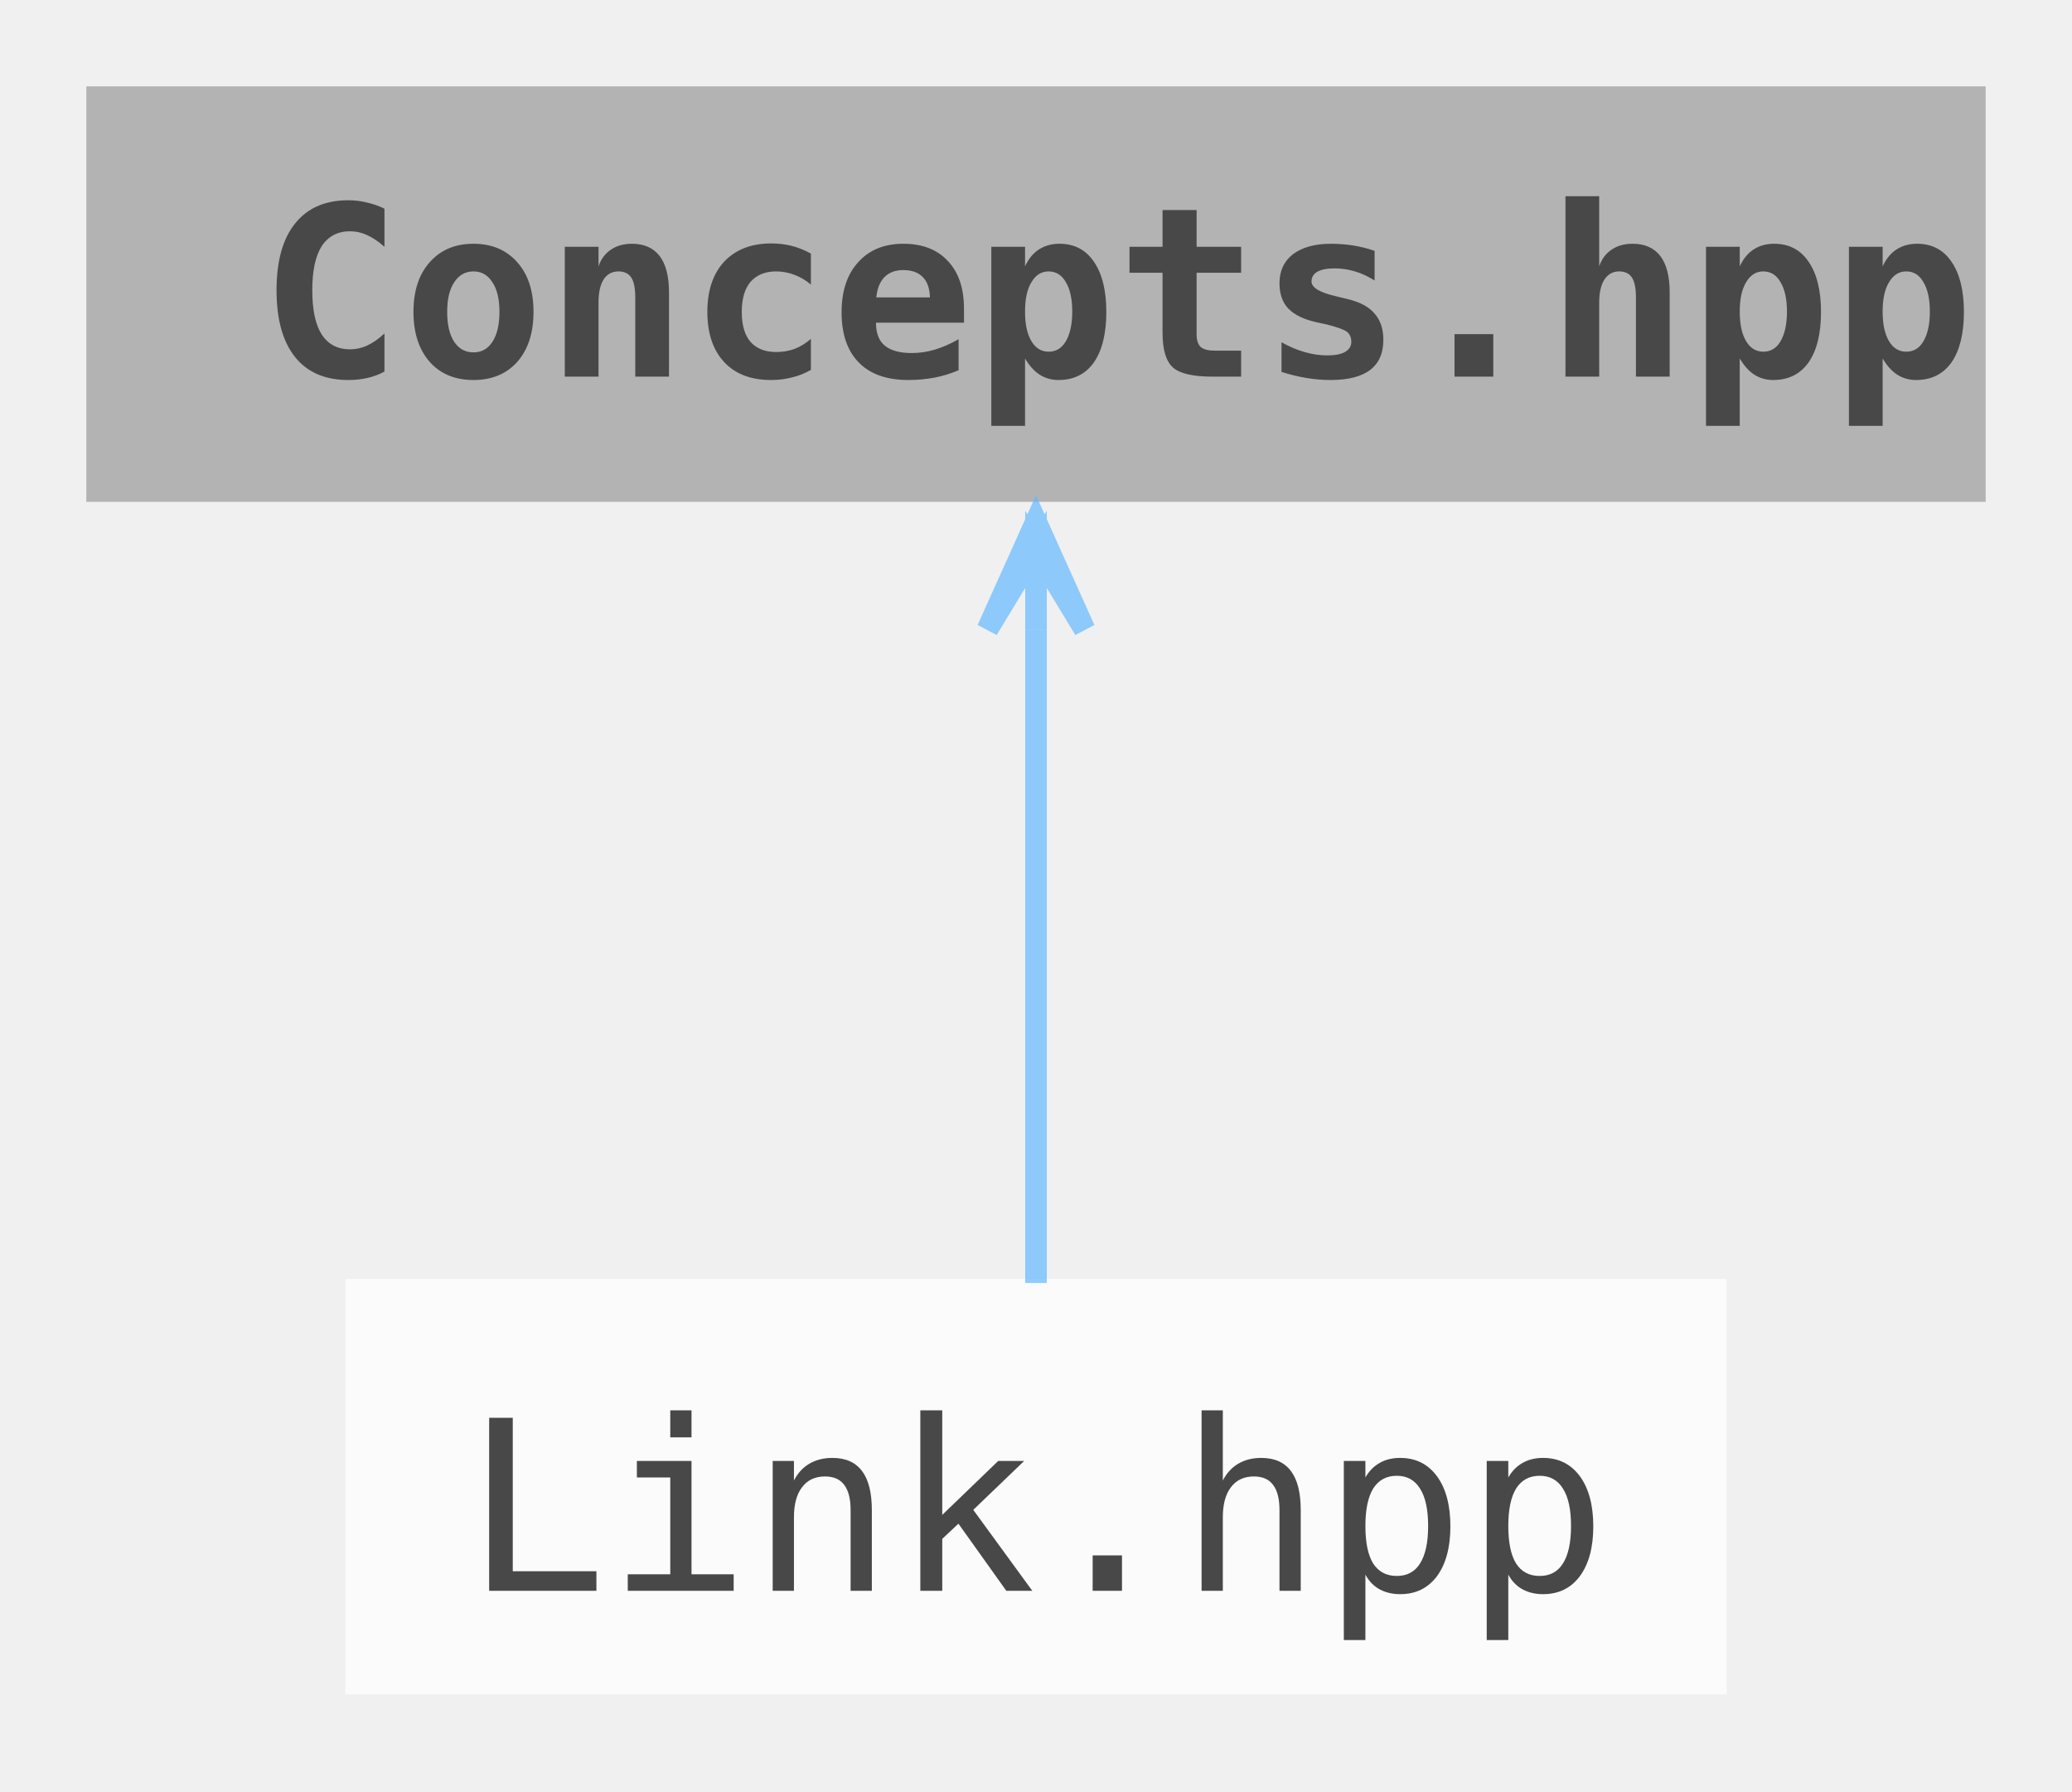
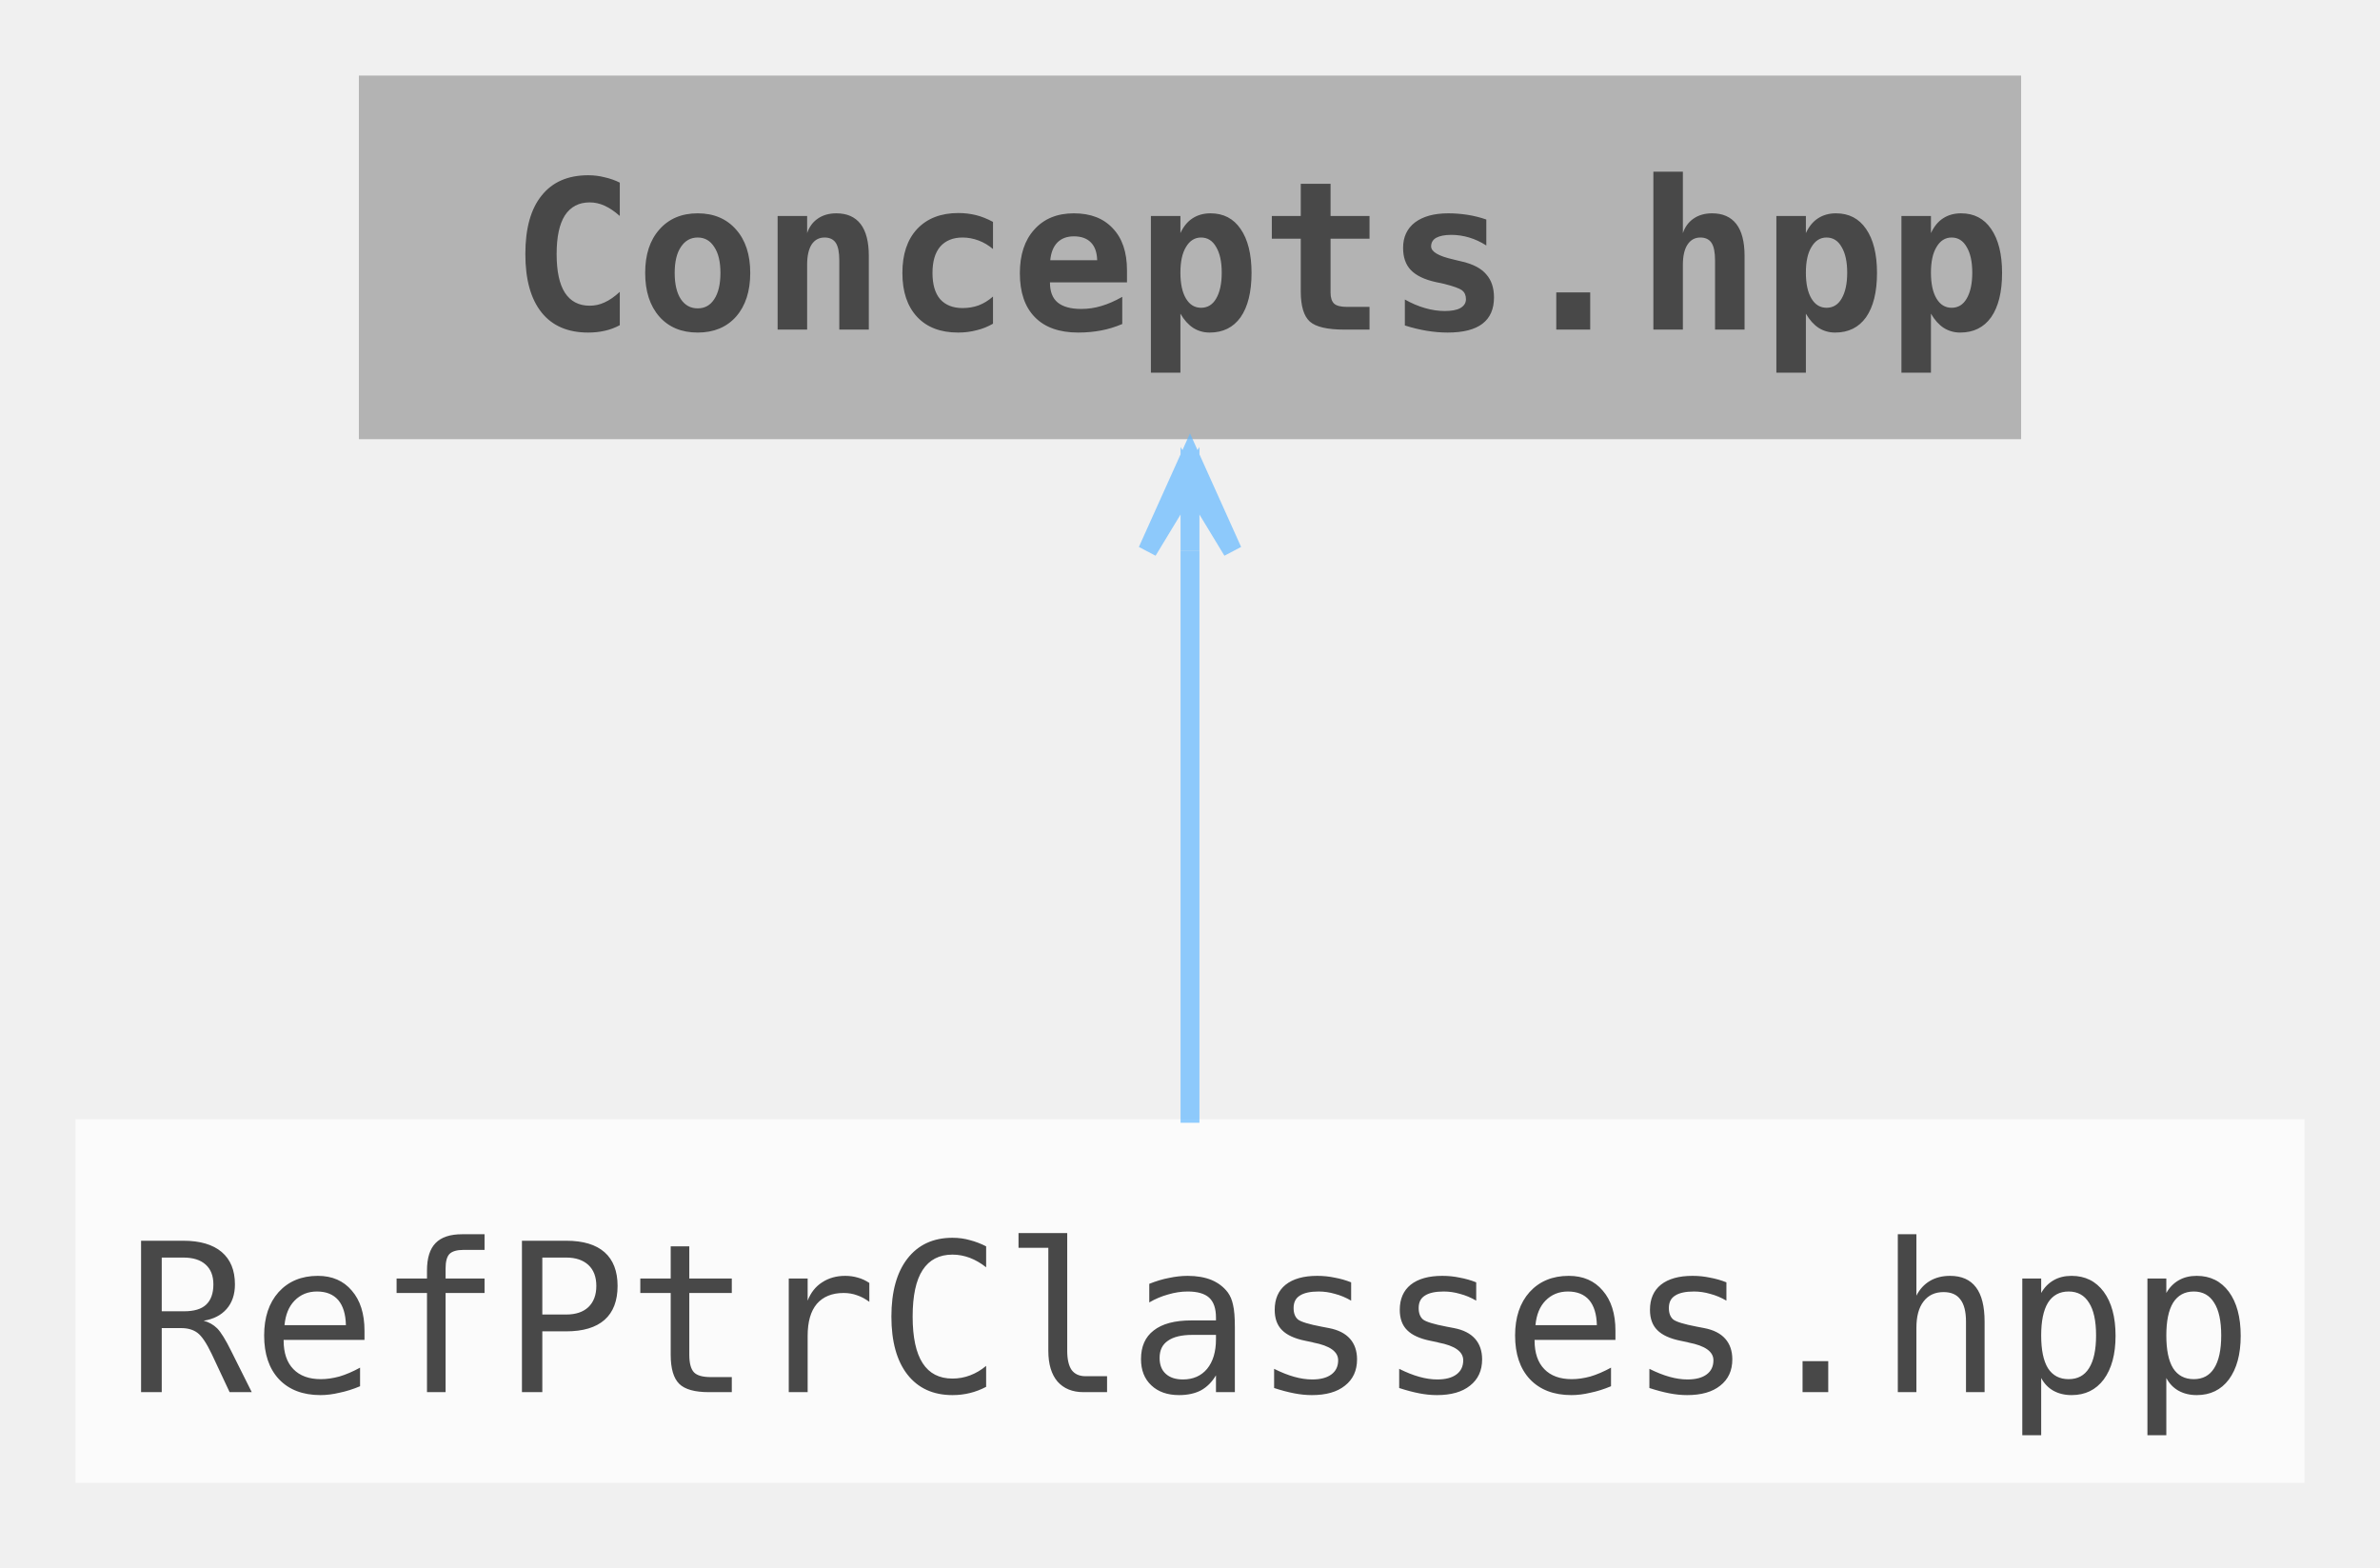
- <svg xmlns="http://www.w3.org/2000/svg" xmlns:xlink="http://www.w3.org/1999/xlink" width="96pt" height="83pt" viewBox="0.00 0.00 96.00 83.00">
+ <svg xmlns="http://www.w3.org/2000/svg" xmlns:xlink="http://www.w3.org/1999/xlink" width="126pt" height="83pt" viewBox="0.00 0.00 126.00 83.00">
  <svg id="main" version="1.1" xml:space="preserve">
    <style type="text/css">
.node, .edge {opacity: 0.7;}
.node.selected, .edge.selected {opacity: 1;}
.edge:hover path { stroke: red; }
.edge:hover polygon { stroke: red; fill: red; }
</style>
    <svg id="graph" class="graph">
      <g id="graph0" class="graph" transform="scale(1 1) rotate(0) translate(4 78.5)">
        <g id="Node000001" class="node">
          <g id="a_Node000001">
            <a xlink:title="Header file for custom concepts.">
-               <polygon fill="#999999" stroke="none" points="88,-74.5 0,-74.5 0,-55.25 88,-55.25 88,-74.5" />
-               <text xml:space="preserve" text-anchor="start" x="8" y="-61.05" font-family="Consolas" font-weight="bold" font-size="11.00">Concepts.hpp</text>
+               <polygon fill="#999999" stroke="none" points="103,-74.5 15,-74.5 15,-55.25 103,-55.25 103,-74.5" />
+               <text xml:space="preserve" text-anchor="start" x="23" y="-61.05" font-family="Consolas" font-weight="bold" font-size="11.00">Concepts.hpp</text>
            </a>
          </g>
        </g>
        <g id="Node000002" class="node">
          <g id="a_Node000002">
-             <a xlink:href="../../dc/d4b/_link_8hpp.html" target="_top" xlink:title="Header-only Link family: Link, LinkHost, LinkWeakHost, LinkFromThis.">
-               <polygon fill="white" stroke="none" points="76,-19.25 12,-19.25 12,0 76,0 76,-19.25" />
-               <text xml:space="preserve" text-anchor="middle" x="44" y="-4.8" font-family="Consolas" font-size="11.00">Link.hpp</text>
+             <a xlink:href="../../d0/db8/_ref_ptr_classes_8hpp.html" target="_top" xlink:title="Header defining RefPtr classes with polymorphic support.">
+               <polygon fill="white" stroke="none" points="118,-19.25 0,-19.25 0,0 118,0 118,-19.25" />
+               <text xml:space="preserve" text-anchor="middle" x="59" y="-4.8" font-family="Consolas" font-size="11.00">RefPtrClasses.hpp</text>
            </a>
          </g>
        </g>
        <g id="edge1_Node000001_Node000002" class="edge">
          <g id="a_edge1_Node000001_Node000002">
            <a xlink:title=" ">
-               <path fill="none" stroke="#63b8ff" d="M44,-49.35C44,-39.63 44,-27.19 44,-19.06" />
-               <polygon fill="#63b8ff" stroke="#63b8ff" points="44,-54.34 41.75,-49.34 44,-53.05 44,-49.34 44,-49.34 44,-49.34 44,-53.05 46.25,-49.34 44,-54.34" />
+               <path fill="none" stroke="#63b8ff" d="M59,-49.35C59,-39.63 59,-27.19 59,-19.06" />
+               <polygon fill="#63b8ff" stroke="#63b8ff" points="59,-54.34 56.75,-49.34 59,-53.05 59,-49.34 59,-49.34 59,-49.34 59,-53.05 61.25,-49.34 59,-54.34" />
            </a>
          </g>
        </g>
      </g>
    </svg>
  </svg>
  <style type="text/css">

[data-mouse-over-selected='false'] { opacity: 0.7; }
[data-mouse-over-selected='true']  { opacity: 1.0; }

</style>
</svg>
